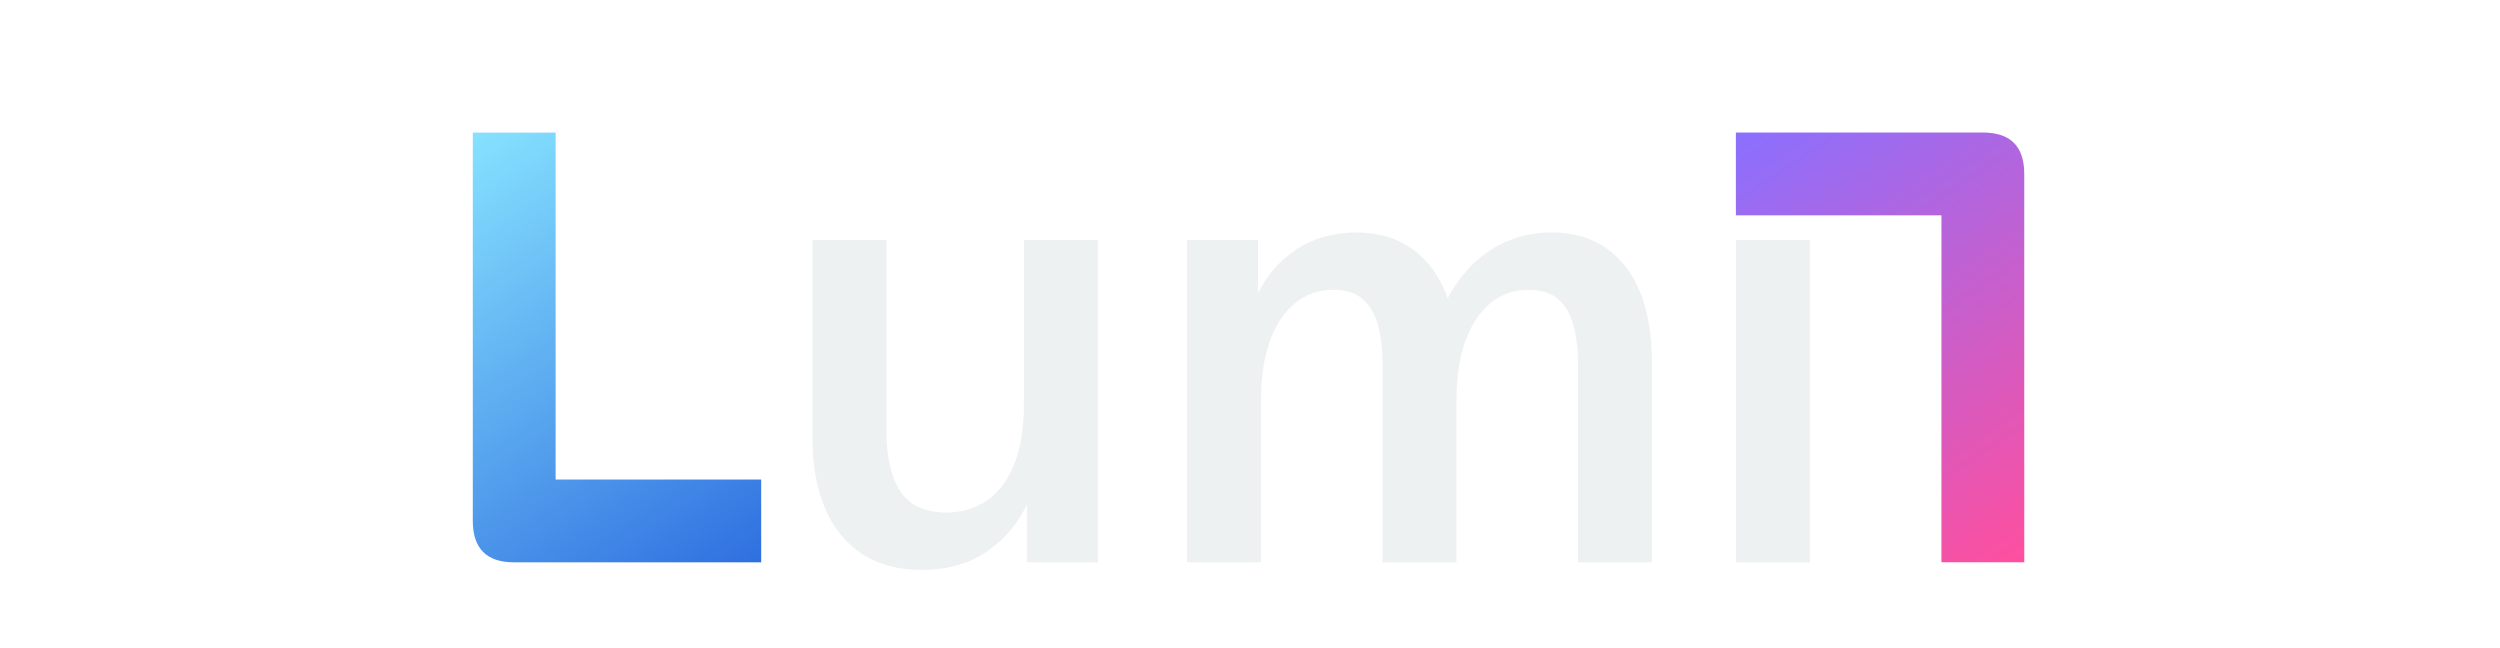
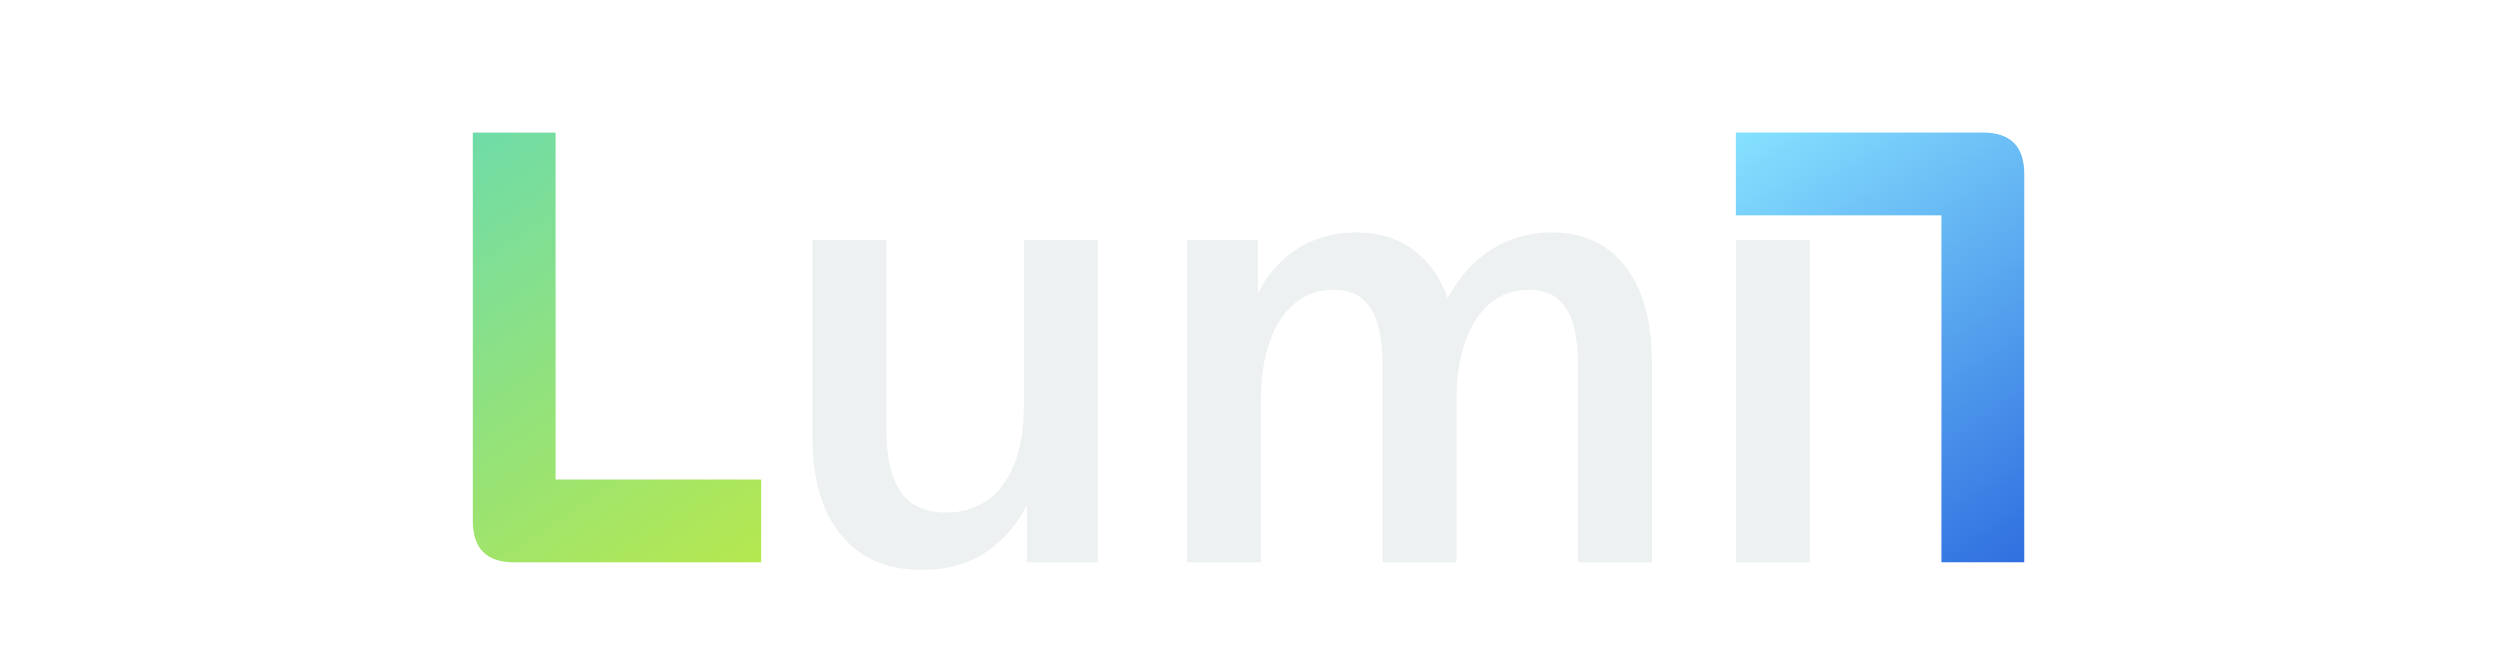
<svg xmlns="http://www.w3.org/2000/svg" viewBox="-70 -92 409 106">
  <defs>
    <linearGradient id="ga" gradientUnits="userSpaceOnUse" x1="0" y1="-70.31" x2="47.18" y2="0">
+       <stop offset="0" stop-color="#6fdca8" />
+       <stop offset="1" stop-color="#b6e84f" />
+     </linearGradient>
+     <linearGradient id="gb" gradientUnits="userSpaceOnUse" x1="47.18" y1="0" x2="0" y2="-70.31">
      <stop offset="0" stop-color="#86e2ff" />
      <stop offset="1" stop-color="#2f6fe0" />
-     </linearGradient>
-     <linearGradient id="gb" gradientUnits="userSpaceOnUse" x1="47.18" y1="0" x2="0" y2="-70.31">
-       <stop offset="0" stop-color="#8a70ff" />
-       <stop offset="1" stop-color="#ff4f9e" />
    </linearGradient>
    <radialGradient id="gg">
      <stop offset="0" stop-color="#fff" stop-opacity="0.55" />
      <stop offset="0.55" stop-color="#fff" stop-opacity="0.16" />
      <stop offset="1" stop-color="#fff" stop-opacity="0" />
    </radialGradient>
  </defs>
  <g opacity="1.000">
    <path d="M80.769 1.239Q74.915 1.239 70.93 -1.436Q66.944 -4.111 64.932 -8.934Q62.919 -13.758 62.919 -20.186V-52.734H75.019V-21.476Q75.019 -15.081 77.309 -11.616Q79.6 -8.15 84.889 -8.15Q88.416 -8.15 91.261 -9.978Q94.107 -11.807 95.809 -15.766Q97.511 -19.725 97.511 -26.108V-52.734H109.61V0.0H97.999V-12.386L98.357 -10.22Q96.105 -5.035 91.64 -1.898Q87.176 1.239 80.769 1.239Z" fill="#eef1f2" />
    <path d="M124.198 0.0V-52.734H135.81V-44.037Q137.951 -48.441 142.114 -51.207Q146.276 -53.973 151.916 -53.973Q157.308 -53.973 161.14 -51.201Q164.971 -48.429 166.842 -43.221Q169.618 -48.441 174.023 -51.207Q178.428 -53.973 183.787 -53.973Q191.607 -53.973 195.934 -48.388Q200.26 -42.802 200.26 -32.565V0.0H188.16V-32.417Q188.16 -35.986 187.434 -38.72Q186.708 -41.455 184.953 -43.02Q183.199 -44.584 180.041 -44.584Q176.44 -44.584 173.787 -42.364Q171.135 -40.144 169.707 -36.109Q168.279 -32.074 168.279 -26.597V0.0H156.179V-32.417Q156.179 -35.986 155.453 -38.729Q154.727 -41.472 152.98 -43.028Q151.233 -44.584 148.124 -44.584Q144.523 -44.584 141.855 -42.389Q139.186 -40.193 137.742 -36.15Q136.298 -32.106 136.298 -26.58V0.0Z" fill="#eef1f2" />
    <path d="M213.993 0.0V-52.734H226.093V0.0Z" fill="#eef1f2" />
  </g>
  <g transform="translate(7.35 0.00) rotate(0.00)">
    <path d="M0 -70.31 L13.55 -70.31 L13.55 -13.55 L47.18 -13.55 L47.18 -0.00 L47.18 0 L6.78 0 Q0 0 0 -6.78 L0 -70.31 Z" fill="url(#ga)" />
  </g>
  <g transform="rotate(180 134.26 -35.16)">
    <g transform="translate(7.35 0.00) rotate(0.00)">
      <path d="M0 -70.31 L13.55 -70.31 L13.55 -13.55 L47.18 -13.55 L47.18 -0.00 L47.18 0 L6.78 0 Q0 0 0 -6.78 L0 -70.31 Z" fill="url(#gb)" />
    </g>
  </g>
  <ellipse cx="0" cy="0" rx="95" ry="72" fill="url(#gg)" transform="translate(134.26 -35.16) scale(0.000)" opacity="0.000" />
</svg>
